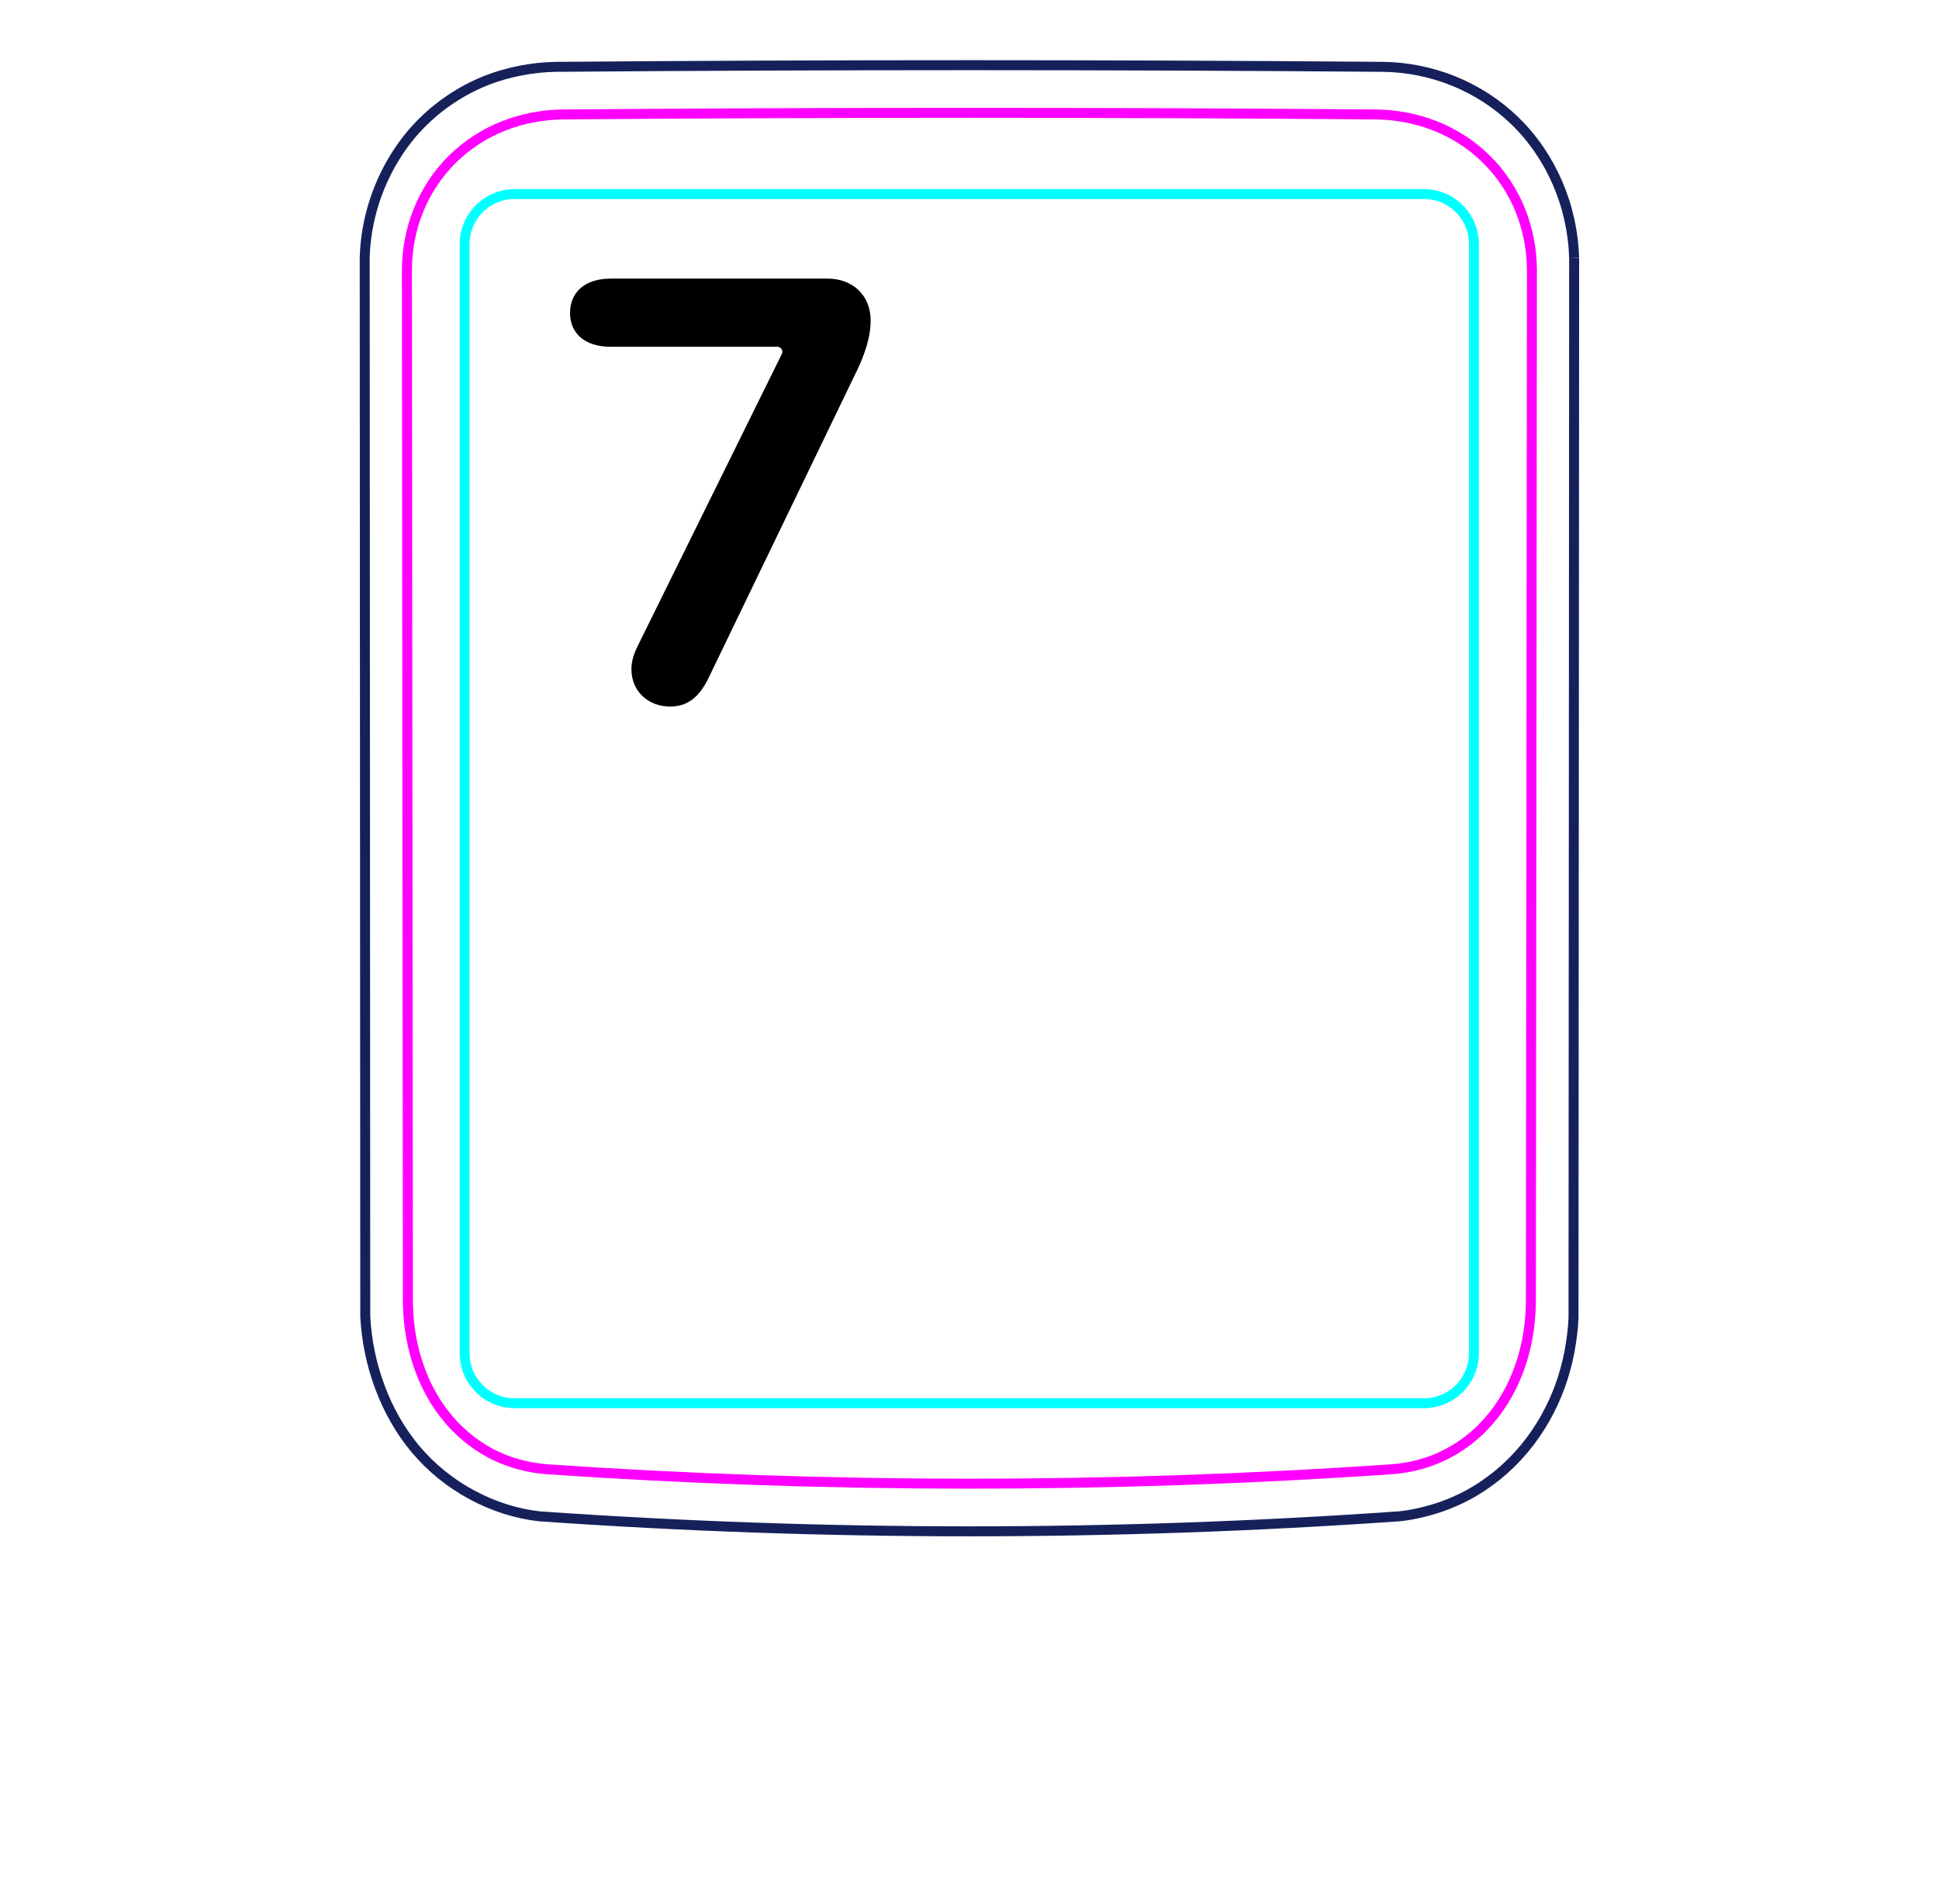
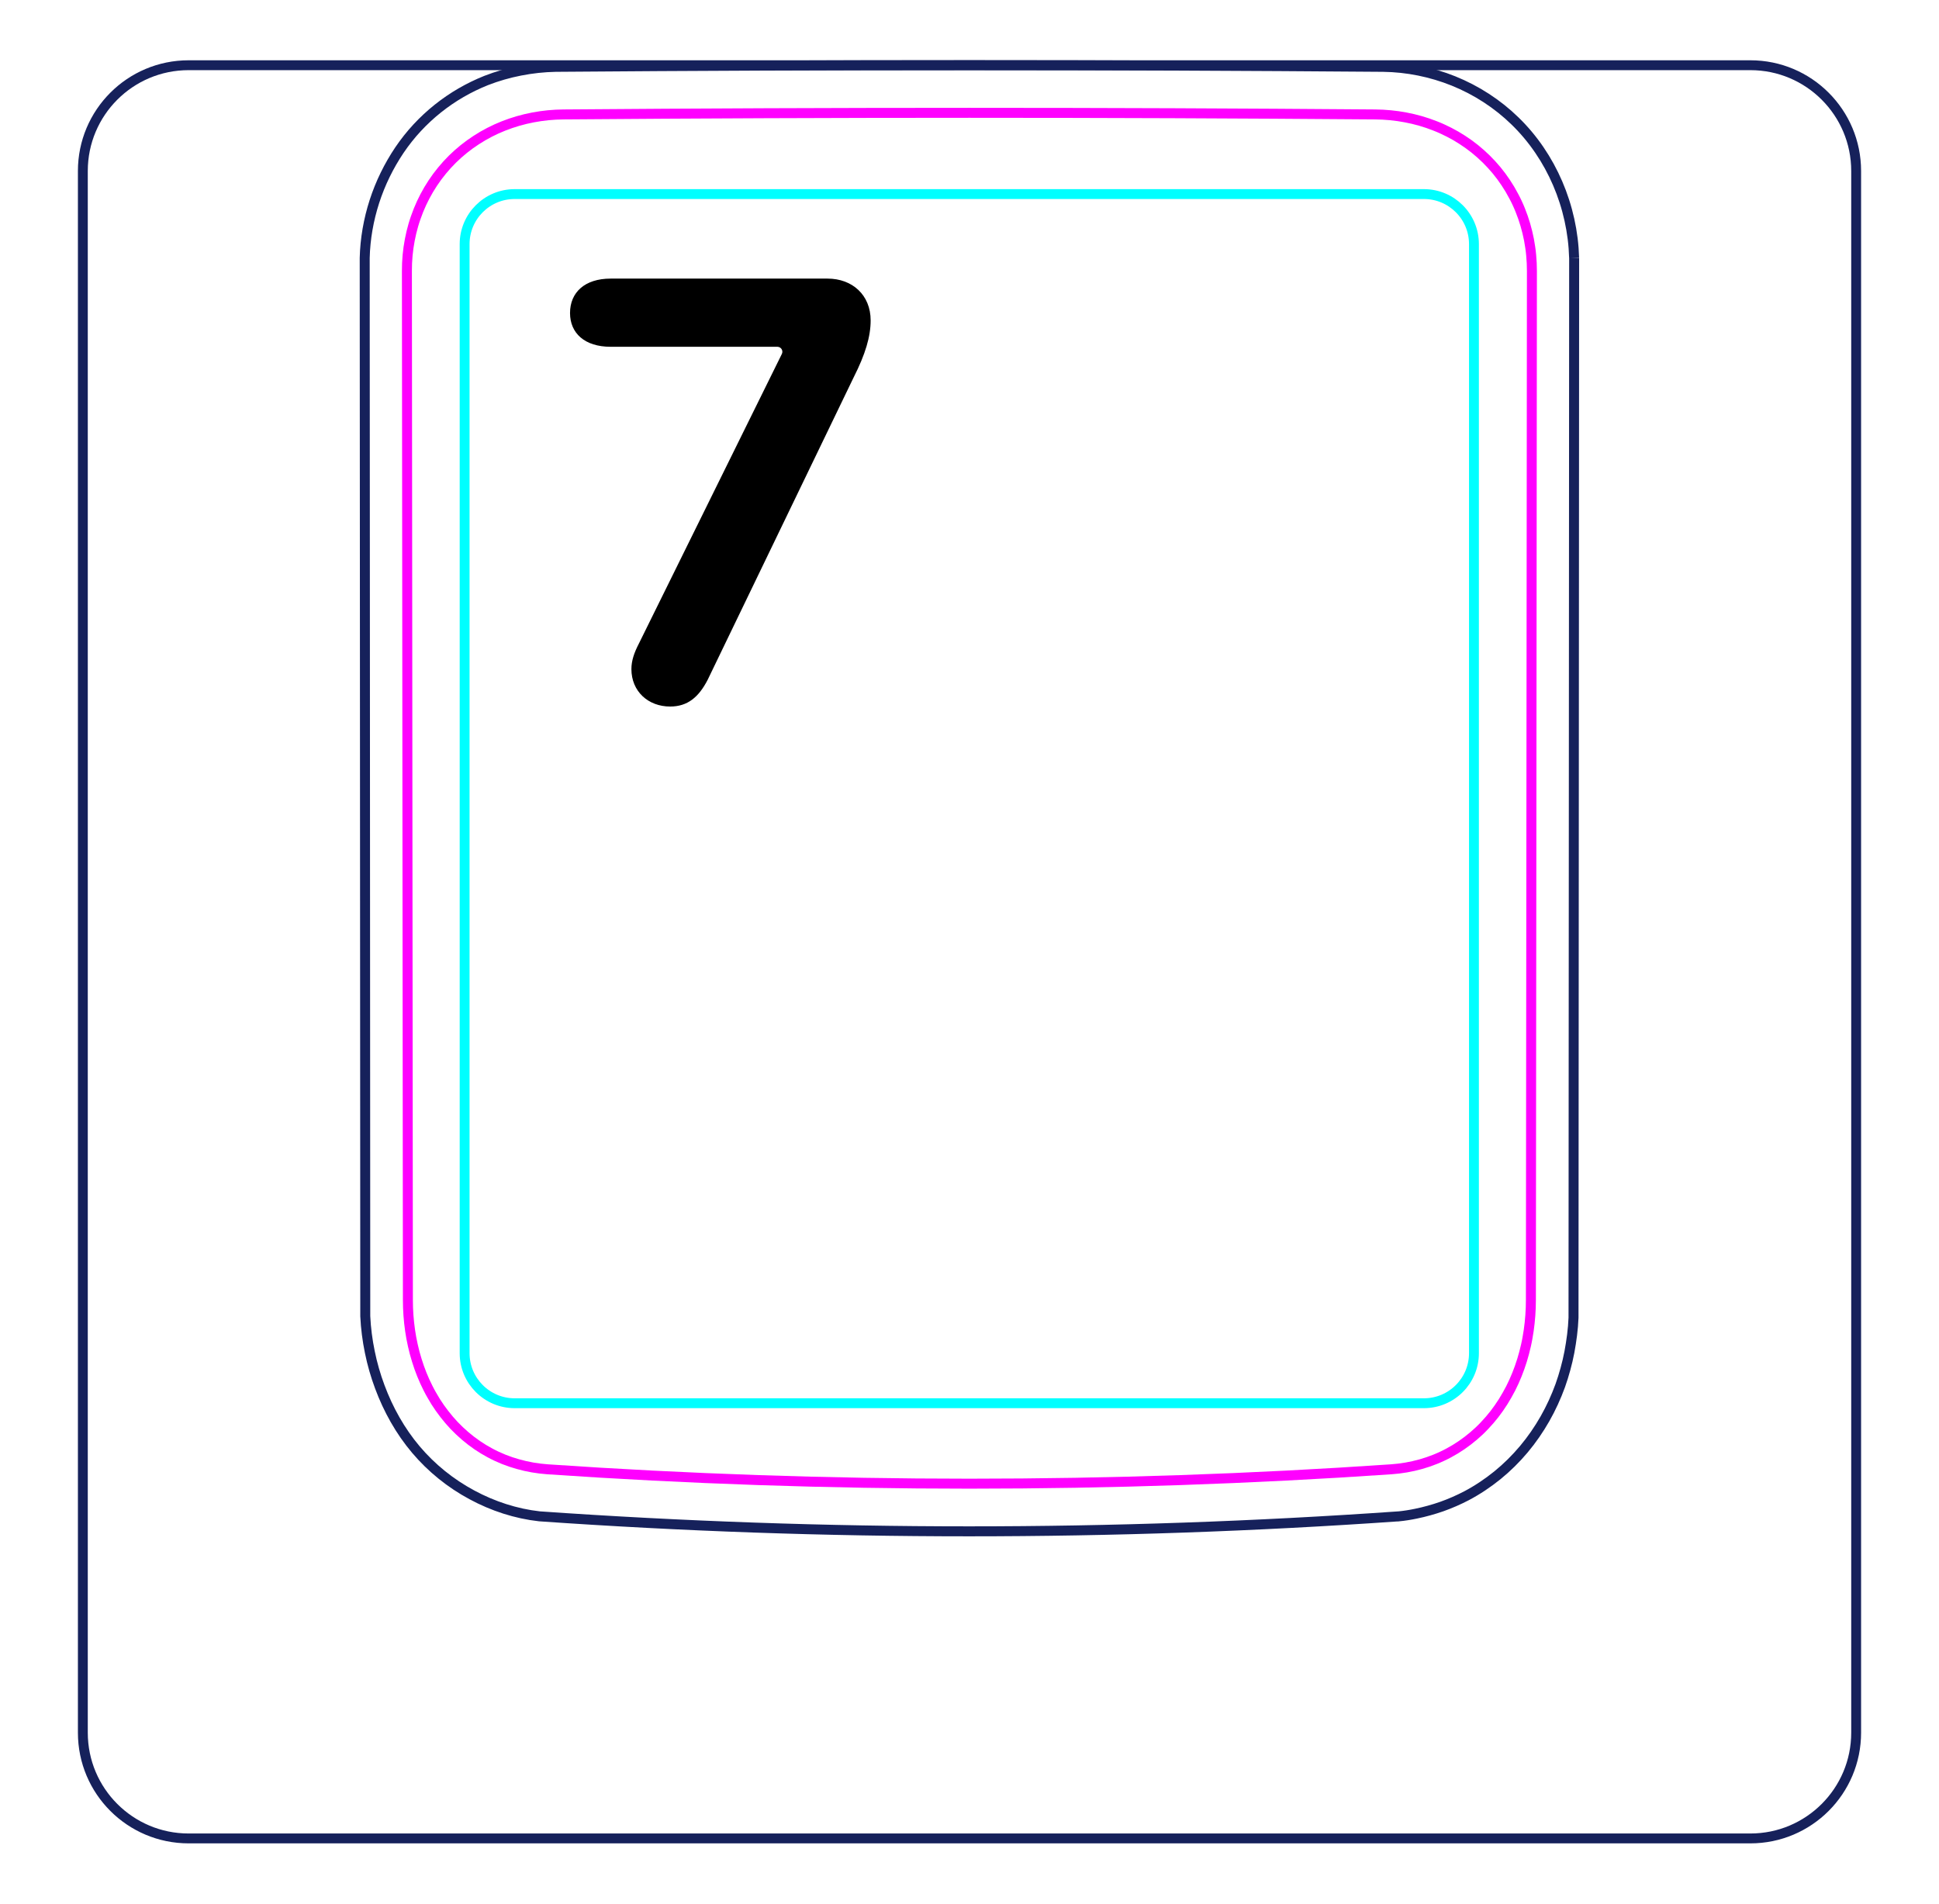
<svg xmlns="http://www.w3.org/2000/svg" width="55" height="54" viewBox="0 0 55 54" fill="none">
-   <path d="M44.651 7.317L44.633 37.38C44.627 37.544 44.612 37.707 44.592 37.869C44.572 38.031 44.546 38.193 44.516 38.355C44.485 38.516 44.448 38.675 44.404 38.834C44.361 38.992 44.312 39.149 44.257 39.304C44.139 39.628 43.995 39.943 43.824 40.244C43.651 40.549 43.451 40.838 43.226 41.107C42.999 41.377 42.748 41.626 42.475 41.848C42.201 42.07 41.907 42.266 41.597 42.43C41.372 42.547 41.137 42.65 40.898 42.735C40.779 42.777 40.658 42.814 40.536 42.848C40.414 42.882 40.291 42.912 40.168 42.937C40.003 42.972 39.837 42.998 39.669 43.015L39.667 43.014C31.555 43.581 23.413 43.58 15.301 43.013C14.636 42.939 13.98 42.725 13.386 42.404C12.78 42.079 12.239 41.642 11.798 41.121C11.354 40.596 11.012 39.984 10.773 39.34C10.653 39.019 10.558 38.688 10.49 38.352C10.421 38.018 10.377 37.677 10.361 37.337L10.345 7.317C10.358 6.775 10.454 6.231 10.621 5.713C10.705 5.454 10.807 5.202 10.926 4.958C11.044 4.716 11.18 4.481 11.331 4.256C11.482 4.034 11.649 3.822 11.832 3.625C12.014 3.429 12.21 3.247 12.419 3.08C12.627 2.915 12.848 2.764 13.077 2.63C13.307 2.497 13.546 2.381 13.791 2.283C14.104 2.161 14.428 2.068 14.758 2.004C15.088 1.939 15.422 1.903 15.758 1.896C19.671 1.865 23.584 1.849 27.497 1.849C31.41 1.849 35.323 1.865 39.236 1.896C39.914 1.905 40.595 2.042 41.229 2.297C41.878 2.559 42.476 2.946 42.975 3.433C43.489 3.932 43.898 4.538 44.182 5.198C44.47 5.866 44.63 6.591 44.65 7.313" stroke="#16215B" stroke-width="0.283" stroke-miterlimit="10" />
+   <rect x="2.35" y="1.85" width="50.3" height="50.3" rx="3" stroke="#16215B" stroke-width="0.28" />
+   <path d="M44.651 7.316L44.633 37.38C44.627 37.544 44.612 37.707 44.592 37.869C44.572 38.031 44.546 38.193 44.516 38.355C44.485 38.516 44.448 38.675 44.404 38.834C44.361 38.992 44.312 39.149 44.257 39.304C44.139 39.628 43.995 39.943 43.824 40.244C43.651 40.548 43.451 40.838 43.226 41.107C42.999 41.377 42.748 41.626 42.475 41.848C42.201 42.07 41.907 42.266 41.597 42.43C41.372 42.547 41.137 42.65 40.898 42.735C40.779 42.777 40.658 42.814 40.536 42.848C40.414 42.882 40.291 42.912 40.168 42.937C40.003 42.972 39.837 42.998 39.669 43.015L39.667 43.014C31.555 43.581 23.413 43.58 15.301 43.013C14.636 42.939 13.98 42.725 13.386 42.404C12.78 42.079 12.239 41.642 11.798 41.121C11.354 40.596 11.012 39.984 10.773 39.34C10.653 39.019 10.558 38.688 10.49 38.352C10.421 38.018 10.377 37.677 10.361 37.337L10.345 7.317C10.358 6.775 10.454 6.231 10.621 5.713C10.705 5.454 10.807 5.202 10.926 4.958C11.044 4.716 11.18 4.481 11.331 4.256C11.482 4.034 11.649 3.822 11.832 3.625C12.014 3.429 12.21 3.247 12.419 3.08C12.627 2.914 12.848 2.763 13.077 2.63C13.307 2.497 13.546 2.381 13.791 2.283C14.104 2.161 14.428 2.068 14.758 2.004C15.088 1.939 15.422 1.903 15.758 1.896C19.671 1.865 23.584 1.849 27.497 1.849C31.41 1.849 35.323 1.865 39.236 1.896C39.914 1.905 40.595 2.042 41.229 2.297C41.878 2.559 42.476 2.946 42.975 3.433C43.489 3.932 43.898 4.538 44.182 5.198C44.47 5.866 44.63 6.591 44.65 7.313" stroke="#16215B" stroke-width="0.283" stroke-miterlimit="10" />
  <rect x="13.179" y="5.505" width="28.63" height="34.3" rx="1.42" stroke="#00FFFF" stroke-width="0.28" />
-   <path d="M43.453 7.687C43.448 12.552 43.443 17.416 43.439 22.282L43.424 36.877C43.424 37.167 43.403 37.455 43.362 37.741C43.352 37.812 43.34 37.883 43.327 37.954C43.315 38.025 43.3 38.096 43.284 38.167C43.252 38.308 43.215 38.448 43.173 38.585C43.088 38.859 42.982 39.126 42.851 39.384C42.817 39.448 42.783 39.512 42.747 39.575C42.712 39.637 42.675 39.699 42.637 39.76C42.56 39.882 42.478 39.999 42.391 40.112C42.303 40.225 42.21 40.333 42.11 40.438C42.062 40.49 42.01 40.541 41.958 40.591C41.905 40.64 41.852 40.688 41.797 40.735C41.579 40.92 41.345 41.081 41.094 41.215C41.031 41.249 40.967 41.281 40.902 41.311C40.837 41.342 40.771 41.37 40.704 41.397C40.571 41.45 40.437 41.496 40.3 41.534C40.027 41.611 39.747 41.659 39.461 41.679C31.53 42.223 23.463 42.223 15.533 41.679C15.246 41.658 14.966 41.611 14.693 41.533C14.556 41.495 14.422 41.45 14.289 41.397C14.222 41.37 14.156 41.34 14.091 41.311C14.026 41.281 13.963 41.249 13.9 41.215C13.648 41.081 13.414 40.92 13.196 40.734C13.142 40.688 13.089 40.64 13.036 40.59C12.984 40.541 12.932 40.489 12.883 40.438C12.784 40.333 12.691 40.224 12.604 40.111C12.516 39.999 12.434 39.88 12.357 39.76C12.319 39.699 12.282 39.636 12.247 39.574C12.211 39.511 12.176 39.447 12.144 39.383C12.013 39.126 11.906 38.859 11.822 38.584C11.779 38.447 11.742 38.307 11.711 38.166C11.695 38.096 11.68 38.025 11.667 37.953C11.654 37.883 11.642 37.812 11.632 37.739C11.591 37.455 11.57 37.167 11.57 36.877C11.562 27.147 11.552 17.416 11.542 7.686C11.541 7.389 11.568 7.097 11.623 6.809C11.65 6.666 11.684 6.523 11.725 6.382C11.746 6.311 11.768 6.241 11.793 6.171C11.817 6.101 11.843 6.033 11.87 5.965C11.98 5.693 12.115 5.436 12.276 5.193C12.316 5.132 12.358 5.073 12.401 5.014C12.445 4.955 12.49 4.897 12.537 4.84C12.63 4.727 12.727 4.62 12.831 4.517C13.037 4.314 13.262 4.132 13.508 3.973C13.569 3.933 13.632 3.894 13.694 3.858C13.758 3.821 13.821 3.787 13.886 3.753C14.014 3.687 14.146 3.627 14.28 3.574C14.415 3.52 14.553 3.474 14.692 3.433C14.762 3.413 14.833 3.394 14.904 3.377C14.975 3.36 15.047 3.345 15.119 3.331C15.405 3.277 15.696 3.248 15.99 3.246C23.621 3.185 31.375 3.185 39.006 3.246C39.3 3.249 39.589 3.277 39.872 3.331C40.155 3.384 40.433 3.463 40.705 3.571C40.773 3.597 40.841 3.626 40.907 3.656C40.974 3.686 41.039 3.718 41.104 3.751C41.233 3.817 41.358 3.889 41.479 3.968C41.722 4.124 41.947 4.305 42.157 4.511C42.209 4.562 42.26 4.615 42.309 4.669C42.358 4.723 42.406 4.778 42.453 4.834C42.545 4.946 42.632 5.063 42.712 5.184C42.793 5.305 42.867 5.43 42.935 5.56C42.97 5.624 43.003 5.69 43.034 5.757C43.065 5.824 43.095 5.892 43.122 5.96C43.232 6.232 43.314 6.513 43.37 6.802C43.384 6.874 43.395 6.947 43.406 7.02C43.417 7.093 43.426 7.167 43.432 7.241C43.446 7.389 43.453 7.537 43.453 7.687Z" stroke="#FF00FF" stroke-width="0.283" stroke-miterlimit="10" stroke-linecap="round" stroke-linejoin="round" />
-   <path d="M17.91 18.979C17.91 18.741 17.989 18.513 18.121 18.258L22.177 10.041C22.224 9.947 22.155 9.837 22.05 9.837H17.321C16.583 9.837 16.169 9.45 16.169 8.879C16.169 8.298 16.583 7.903 17.321 7.903H23.474C24.177 7.903 24.696 8.369 24.696 9.09C24.696 9.547 24.547 10.048 24.213 10.707L20.072 19.286C19.817 19.779 19.501 20.042 19.009 20.042C18.385 20.042 17.91 19.611 17.91 18.979Z" fill="black" />
+   <path d="M43.453 7.687C43.448 12.552 43.443 17.417 43.439 22.282L43.424 36.877C43.424 37.167 43.403 37.455 43.362 37.741C43.352 37.812 43.34 37.883 43.327 37.954C43.315 38.025 43.3 38.096 43.284 38.167C43.252 38.308 43.215 38.448 43.173 38.585C43.088 38.859 42.982 39.126 42.851 39.384C42.817 39.448 42.783 39.512 42.747 39.575C42.712 39.637 42.675 39.699 42.637 39.76C42.56 39.882 42.478 39.999 42.391 40.112C42.303 40.225 42.21 40.333 42.11 40.438C42.062 40.49 42.01 40.541 41.958 40.591C41.905 40.64 41.852 40.688 41.797 40.735C41.579 40.92 41.345 41.081 41.094 41.215C41.031 41.249 40.967 41.281 40.902 41.311C40.837 41.342 40.771 41.37 40.704 41.397C40.571 41.45 40.437 41.496 40.3 41.534C40.027 41.611 39.747 41.659 39.461 41.679C31.53 42.223 23.463 42.223 15.533 41.679C15.246 41.658 14.966 41.611 14.693 41.533C14.556 41.495 14.422 41.45 14.289 41.397C14.222 41.37 14.156 41.34 14.091 41.311C14.026 41.281 13.963 41.249 13.9 41.215C13.648 41.081 13.414 40.92 13.196 40.734C13.142 40.688 13.089 40.64 13.036 40.59C12.984 40.541 12.932 40.489 12.883 40.438C12.784 40.333 12.691 40.224 12.604 40.111C12.516 39.999 12.434 39.881 12.357 39.76C12.319 39.699 12.282 39.636 12.247 39.574C12.211 39.511 12.176 39.448 12.144 39.383C12.013 39.126 11.906 38.859 11.822 38.584C11.779 38.447 11.742 38.308 11.711 38.167C11.695 38.096 11.68 38.025 11.667 37.954C11.654 37.883 11.642 37.812 11.632 37.74C11.591 37.455 11.57 37.167 11.57 36.877C11.562 27.147 11.552 17.416 11.542 7.686C11.541 7.389 11.568 7.097 11.623 6.809C11.65 6.666 11.684 6.523 11.725 6.382C11.746 6.311 11.768 6.241 11.793 6.171C11.817 6.101 11.843 6.033 11.87 5.965C11.98 5.693 12.115 5.436 12.276 5.193C12.316 5.132 12.358 5.073 12.401 5.014C12.445 4.955 12.49 4.897 12.537 4.84C12.63 4.727 12.727 4.62 12.831 4.517C13.037 4.314 13.262 4.132 13.508 3.973C13.569 3.933 13.632 3.894 13.694 3.858C13.758 3.821 13.821 3.787 13.886 3.753C14.014 3.687 14.146 3.627 14.28 3.574C14.415 3.52 14.553 3.474 14.692 3.433C14.762 3.413 14.833 3.394 14.904 3.377C14.975 3.36 15.047 3.345 15.119 3.331C15.405 3.277 15.696 3.248 15.99 3.246C23.621 3.185 31.375 3.185 39.006 3.246C39.3 3.249 39.589 3.277 39.872 3.331C40.155 3.384 40.433 3.463 40.705 3.571C40.773 3.597 40.841 3.626 40.907 3.656C40.974 3.686 41.039 3.718 41.104 3.751C41.233 3.817 41.358 3.889 41.479 3.968C41.722 4.124 41.947 4.305 42.157 4.511C42.209 4.562 42.26 4.615 42.309 4.669C42.358 4.723 42.406 4.778 42.453 4.834C42.545 4.946 42.632 5.063 42.712 5.184C42.793 5.305 42.867 5.43 42.935 5.56C42.97 5.624 43.003 5.69 43.034 5.757C43.065 5.824 43.095 5.892 43.122 5.96C43.232 6.232 43.314 6.513 43.37 6.802C43.384 6.874 43.395 6.947 43.406 7.02C43.417 7.093 43.426 7.167 43.432 7.241C43.446 7.389 43.453 7.537 43.453 7.687Z" stroke="#FF00FF" stroke-width="0.283" stroke-miterlimit="10" stroke-linecap="round" stroke-linejoin="round" />
+   <path d="M17.91 18.979C17.91 18.741 17.989 18.513 18.121 18.258L22.177 10.041C22.224 9.947 22.155 9.837 22.05 9.837H17.321C16.583 9.837 16.169 9.45 16.169 8.879C16.169 8.298 16.583 7.903 17.321 7.903H23.474C24.177 7.903 24.696 8.369 24.696 9.089C24.696 9.547 24.547 10.048 24.213 10.707L20.072 19.286C19.817 19.779 19.501 20.042 19.009 20.042C18.385 20.042 17.91 19.611 17.91 18.979Z" fill="black" />
</svg>
